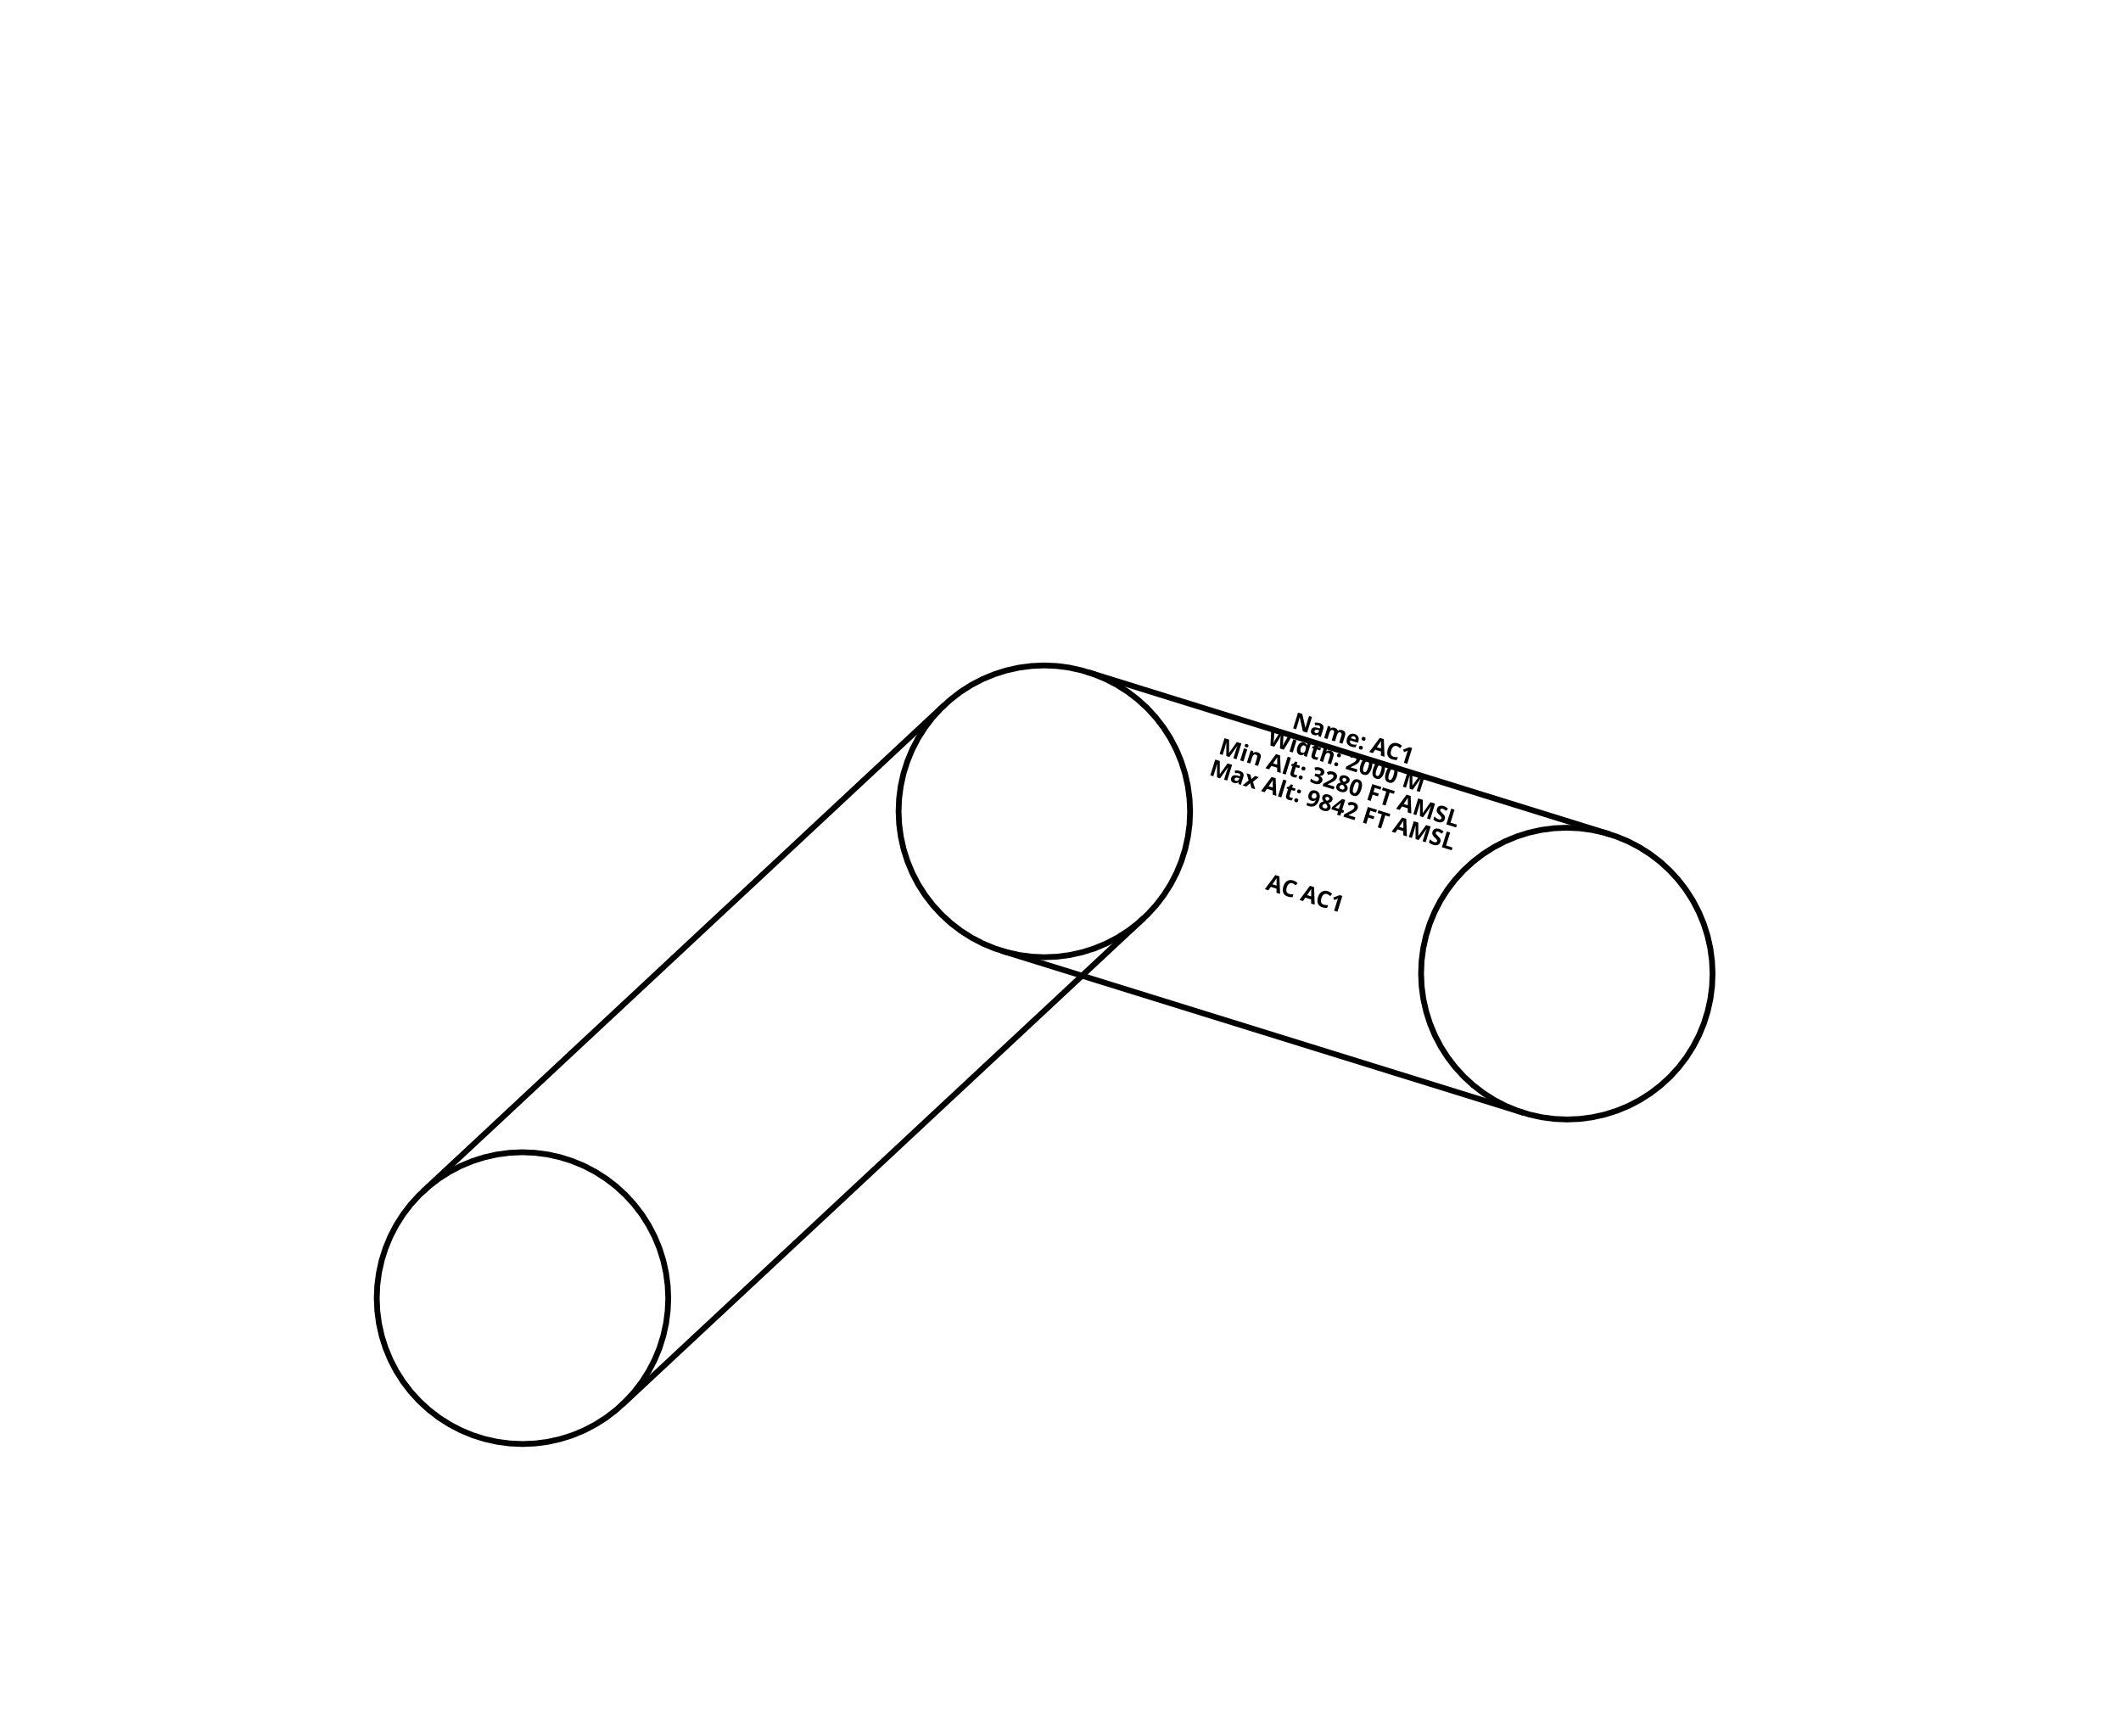
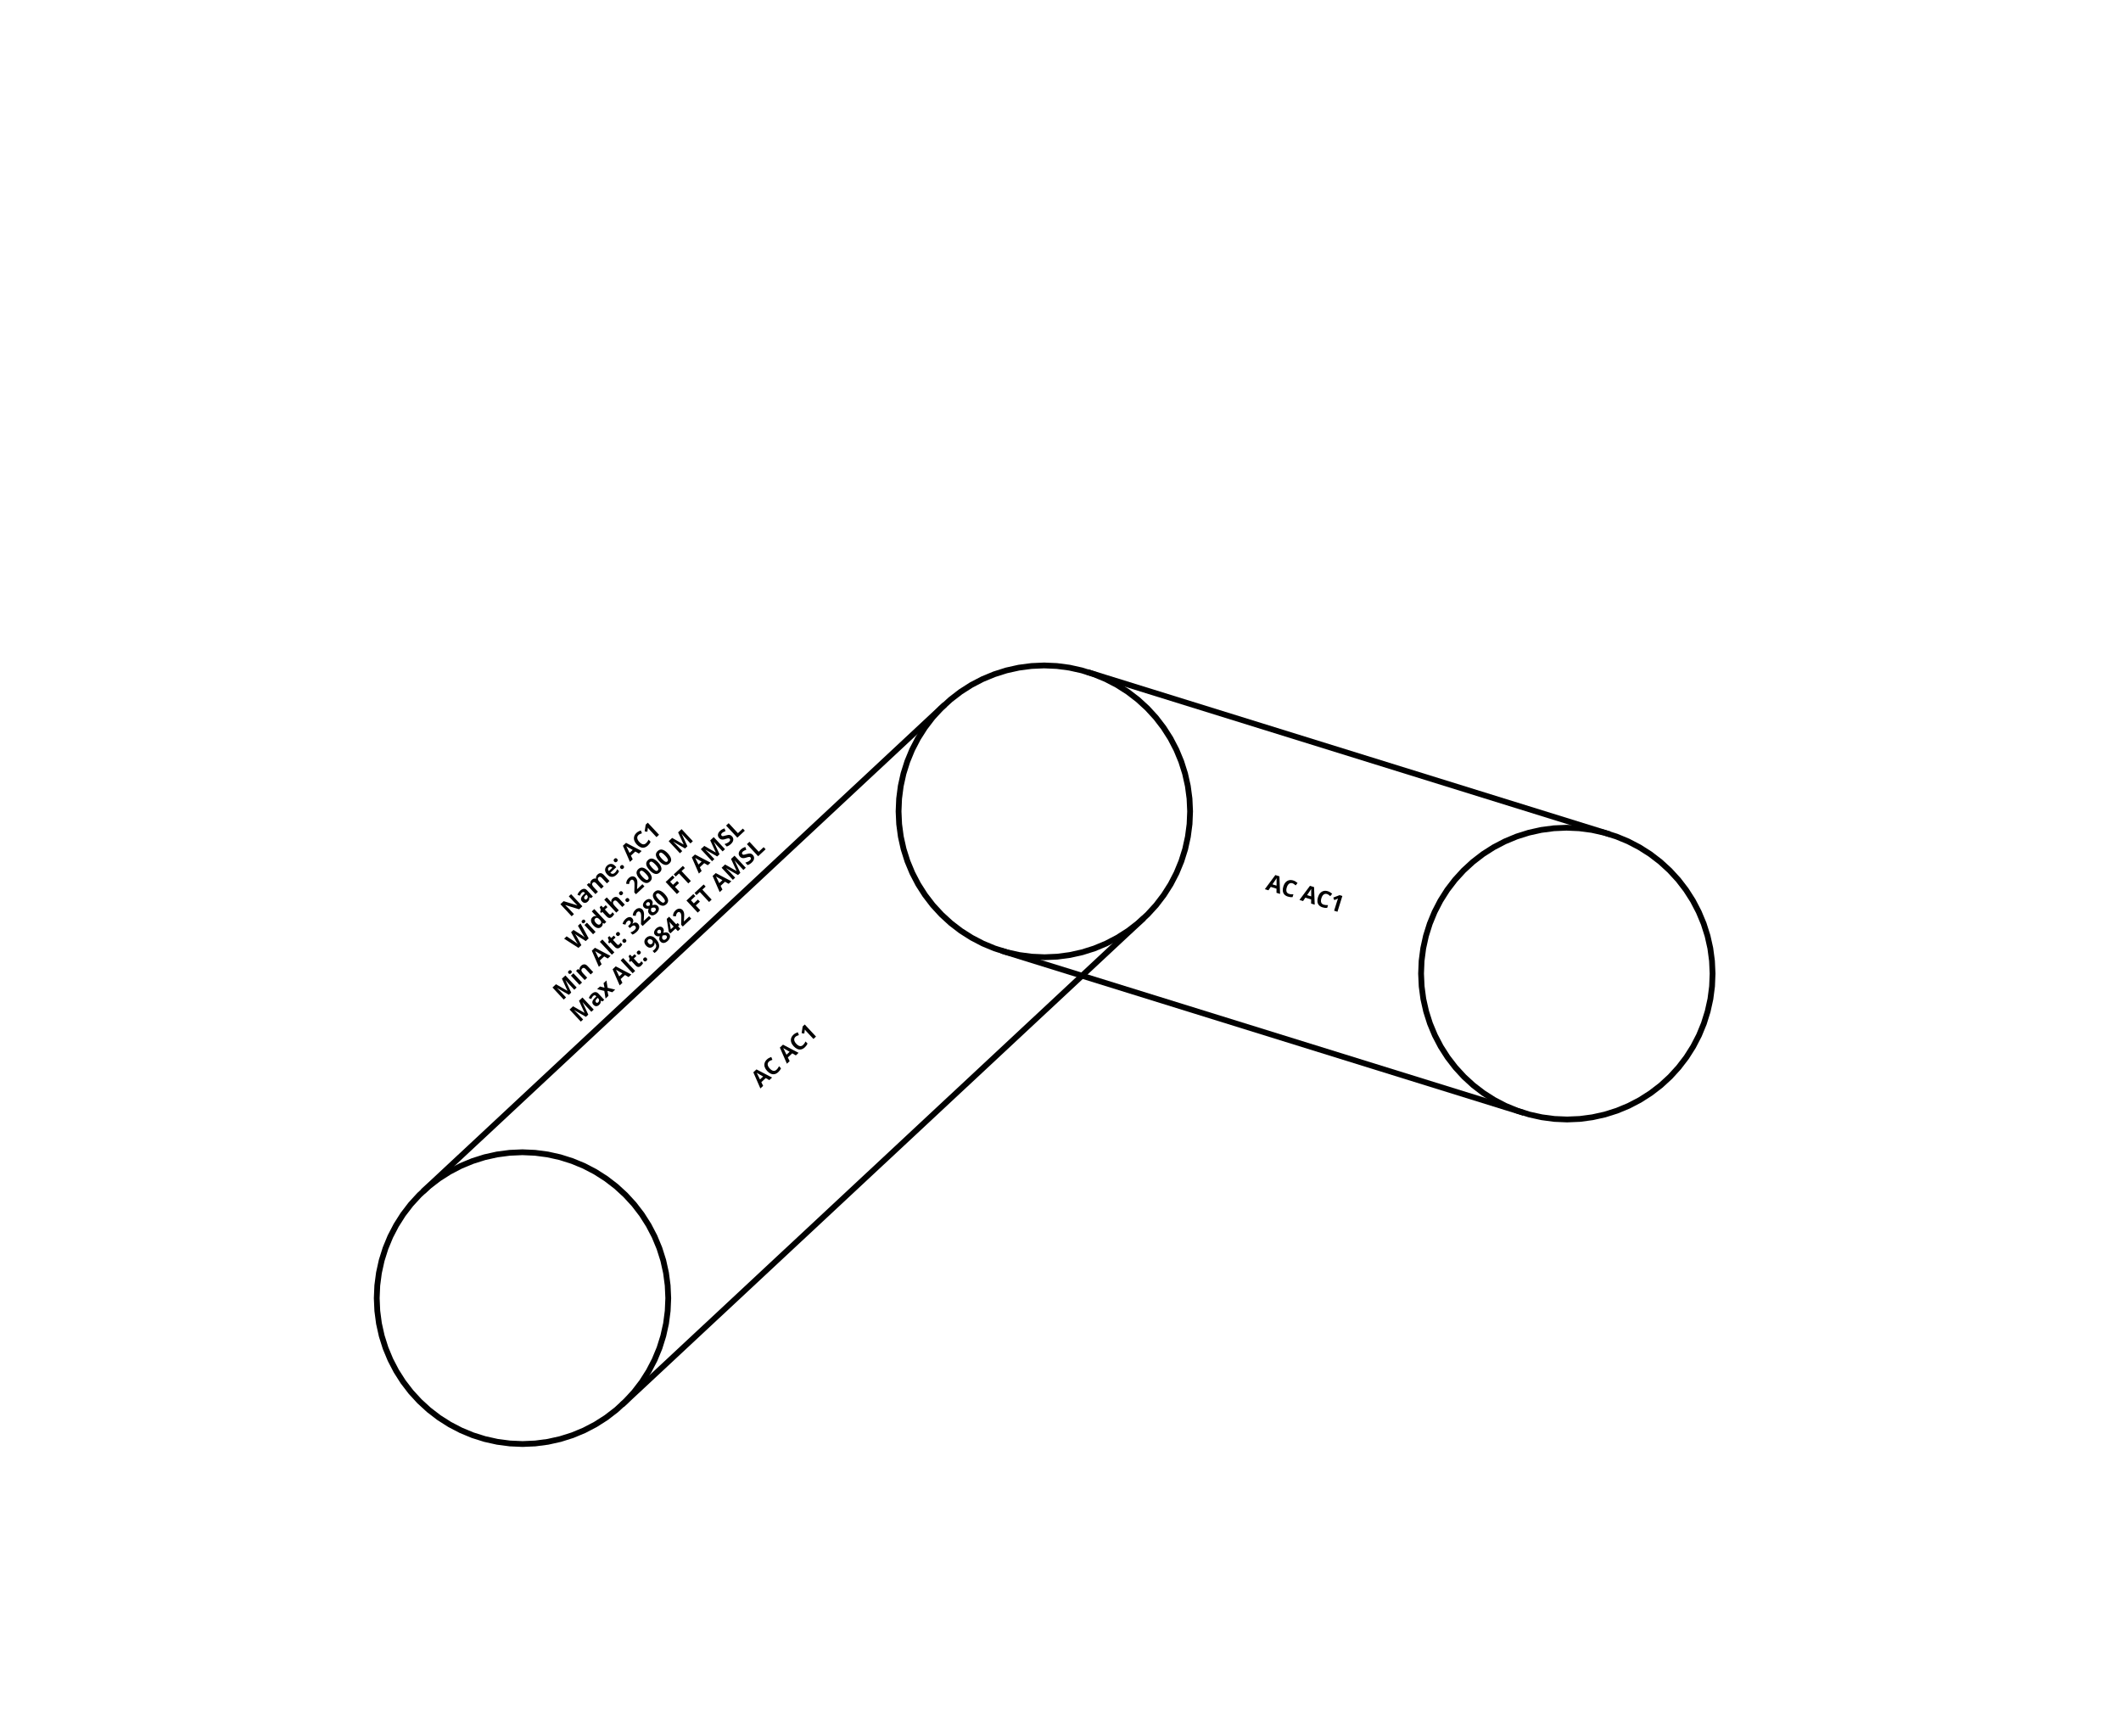
<svg xmlns="http://www.w3.org/2000/svg" width="1100" height="900" viewBox="0 0 1100 900">
  <polyline points="219.41,617.83 490.05,365.35" fill="none" stroke="#000000ff" stroke-width="3" stroke-linejoin="miter" stroke-linecap="butt" />
  <polyline points="322.54,728.53 593.18,476.12" fill="none" stroke="#000000ff" stroke-width="3" stroke-linejoin="miter" stroke-linecap="butt" />
  <polyline points="563.91,348.48 834.88,432.64" fill="none" stroke="#000000ff" stroke-width="3" stroke-linejoin="miter" stroke-linecap="butt" />
  <polyline points="519.32,492.99 790.3,577.13" fill="none" stroke="#000000ff" stroke-width="3" stroke-linejoin="miter" stroke-linecap="butt" />
  <polygon points="270.93,597.52 277.51,597.81 284.05,598.67 290.49,600.1 296.78,602.09 302.88,604.61 308.73,607.66 314.29,611.21 319.53,615.23 324.39,619.69 328.85,624.55 332.87,629.79 336.41,635.36 339.46,641.21 341.99,647.31 343.98,653.6 345.41,660.05 346.27,666.59 346.57,673.18 346.28,679.78 345.43,686.32 344,692.76 342.03,699.06 339.51,705.15 336.46,711.01 332.93,716.57 328.91,721.81 324.46,726.67 319.6,731.13 314.37,735.15 308.81,738.69 302.97,741.74 296.88,744.27 290.59,746.25 284.15,747.68 277.61,748.54 271.03,748.83 264.44,748.54 257.9,747.68 251.46,746.25 245.17,744.27 239.08,741.74 233.22,738.69 227.66,735.15 222.43,731.13 217.56,726.67 213.1,721.81 209.08,716.57 205.54,711.01 202.49,705.15 199.96,699.06 197.97,692.76 196.54,686.32 195.68,679.78 195.39,673.18 195.67,666.59 196.53,660.05 197.95,653.6 199.93,647.31 202.45,641.21 205.49,635.36 209.03,629.79 213.04,624.55 217.49,619.69 222.35,615.23 227.58,611.21 233.14,607.66 238.98,604.61 245.08,602.09 251.36,600.1 257.8,598.67 264.34,597.81" fill="none" stroke="#000000ff" stroke-width="3" stroke-linejoin="miter" stroke-linecap="butt" />
  <polygon points="541.51,345.08 548.1,345.37 554.64,346.23 561.08,347.66 567.37,349.65 573.47,352.17 579.32,355.22 584.89,358.77 590.13,362.79 594.99,367.24 599.46,372.11 603.48,377.35 607.03,382.91 610.08,388.77 612.61,394.87 614.6,401.16 616.04,407.61 616.91,414.15 617.21,420.74 616.93,427.34 616.07,433.88 614.66,440.32 612.68,446.62 610.17,452.71 607.13,458.57 603.59,464.13 599.59,469.37 595.14,474.23 590.28,478.69 585.05,482.71 579.5,486.25 573.65,489.3 567.56,491.83 561.28,493.81 554.84,495.24 548.3,496.1 541.72,496.39 535.13,496.1 528.59,495.24 522.15,493.81 515.86,491.83 509.76,489.3 503.91,486.25 498.34,482.71 493.1,478.69 488.24,474.23 483.77,469.37 479.75,464.13 476.2,458.57 473.15,452.71 470.62,446.62 468.63,440.32 467.19,433.88 466.32,427.34 466.02,420.74 466.3,414.15 467.15,407.61 468.57,401.16 470.55,394.87 473.06,388.77 476.1,382.91 479.64,377.35 483.64,372.11 488.09,367.24 492.95,362.79 498.17,358.77 503.73,355.22 509.58,352.17 515.67,349.65 521.95,347.66 528.39,346.23 534.93,345.37" fill="none" stroke="#000000ff" stroke-width="3" stroke-linejoin="miter" stroke-linecap="butt" />
  <polygon points="812.44,429.23 819.03,429.52 825.57,430.38 832.01,431.81 838.3,433.79 844.4,436.32 850.25,439.37 855.82,442.91 861.06,446.93 865.93,451.39 870.4,456.26 874.42,461.49 877.98,467.06 881.03,472.92 883.57,479.01 885.57,485.31 887.01,491.75 887.88,498.3 888.18,504.89 887.91,511.48 887.06,518.03 885.64,524.47 883.67,530.76 881.16,536.86 878.13,542.71 874.6,548.28 870.59,553.51 866.15,558.38 861.3,562.84 856.07,566.85 850.52,570.4 844.67,573.45 838.59,575.97 832.3,577.96 825.87,579.38 819.33,580.25 812.74,580.53 806.15,580.25 799.61,579.38 793.17,577.96 786.88,575.97 780.78,573.45 774.93,570.4 769.36,566.85 764.12,562.84 759.25,558.38 754.78,553.51 750.76,548.28 747.2,542.71 744.15,536.86 741.61,530.76 739.62,524.47 738.17,518.03 737.3,511.48 737,504.89 737.27,498.3 738.12,491.75 739.54,485.31 741.51,479.01 744.02,472.92 747.05,467.06 750.58,461.49 754.59,456.26 759.03,451.39 763.89,446.93 769.11,442.91 774.66,439.37 780.51,436.32 786.59,433.79 792.88,431.81 799.32,430.38 805.85,429.52" fill="none" stroke="#000000ff" stroke-width="3" stroke-linejoin="miter" stroke-linecap="butt" />
-   <text transform="translate(677.1 462.79) rotate(17.26)" x="0" y="-84" text-anchor="middle" dominant-baseline="central" font-family="PT Sans" font-size="12" font-weight="bold">Name: AC1</text>
-   <text transform="translate(677.1 462.79) rotate(17.26)" x="0" y="-72" text-anchor="middle" dominant-baseline="central" font-family="PT Sans" font-size="12" font-weight="bold">Width: 2000 M</text>
-   <text transform="translate(677.1 462.79) rotate(17.26)" x="0" y="-60" text-anchor="middle" dominant-baseline="central" font-family="PT Sans" font-size="12" font-weight="bold">Min Alt: 3280 FT AMSL</text>
-   <text transform="translate(677.1 462.79) rotate(17.26)" x="0" y="-48" text-anchor="middle" dominant-baseline="central" font-family="PT Sans" font-size="12" font-weight="bold">Max Alt: 9842 FT AMSL</text>
+   <text transform="translate(354.73 491.57) rotate(-43)" x="0" y="-56.4" text-anchor="middle" dominant-baseline="central" font-family="PT Sans" font-size="12" font-weight="bold">Name: AC1</text>
+   <text transform="translate(354.73 491.57) rotate(-43)" x="0" y="-42" text-anchor="middle" dominant-baseline="central" font-family="PT Sans" font-size="12" font-weight="bold">Width: 2000 M</text>
+   <text transform="translate(354.73 491.57) rotate(-43)" x="0" y="-27.6" text-anchor="middle" dominant-baseline="central" font-family="PT Sans" font-size="12" font-weight="bold">Min Alt: 3280 FT AMSL</text>
+   <text transform="translate(354.73 491.57) rotate(-43)" x="0" y="-13.2" text-anchor="middle" dominant-baseline="central" font-family="PT Sans" font-size="12" font-weight="bold">Max Alt: 9842 FT AMSL</text>
+   <text transform="translate(406.3 546.93) rotate(-43)" x="0" y="0" text-anchor="middle" dominant-baseline="central" font-family="PT Sans" font-size="12" font-weight="bold">AC AC1</text>
  <text transform="translate(677.1 462.79) rotate(17.26)" x="0" y="0" text-anchor="middle" dominant-baseline="central" font-family="PT Sans" font-size="12" font-weight="bold">AC AC1</text>
</svg>
